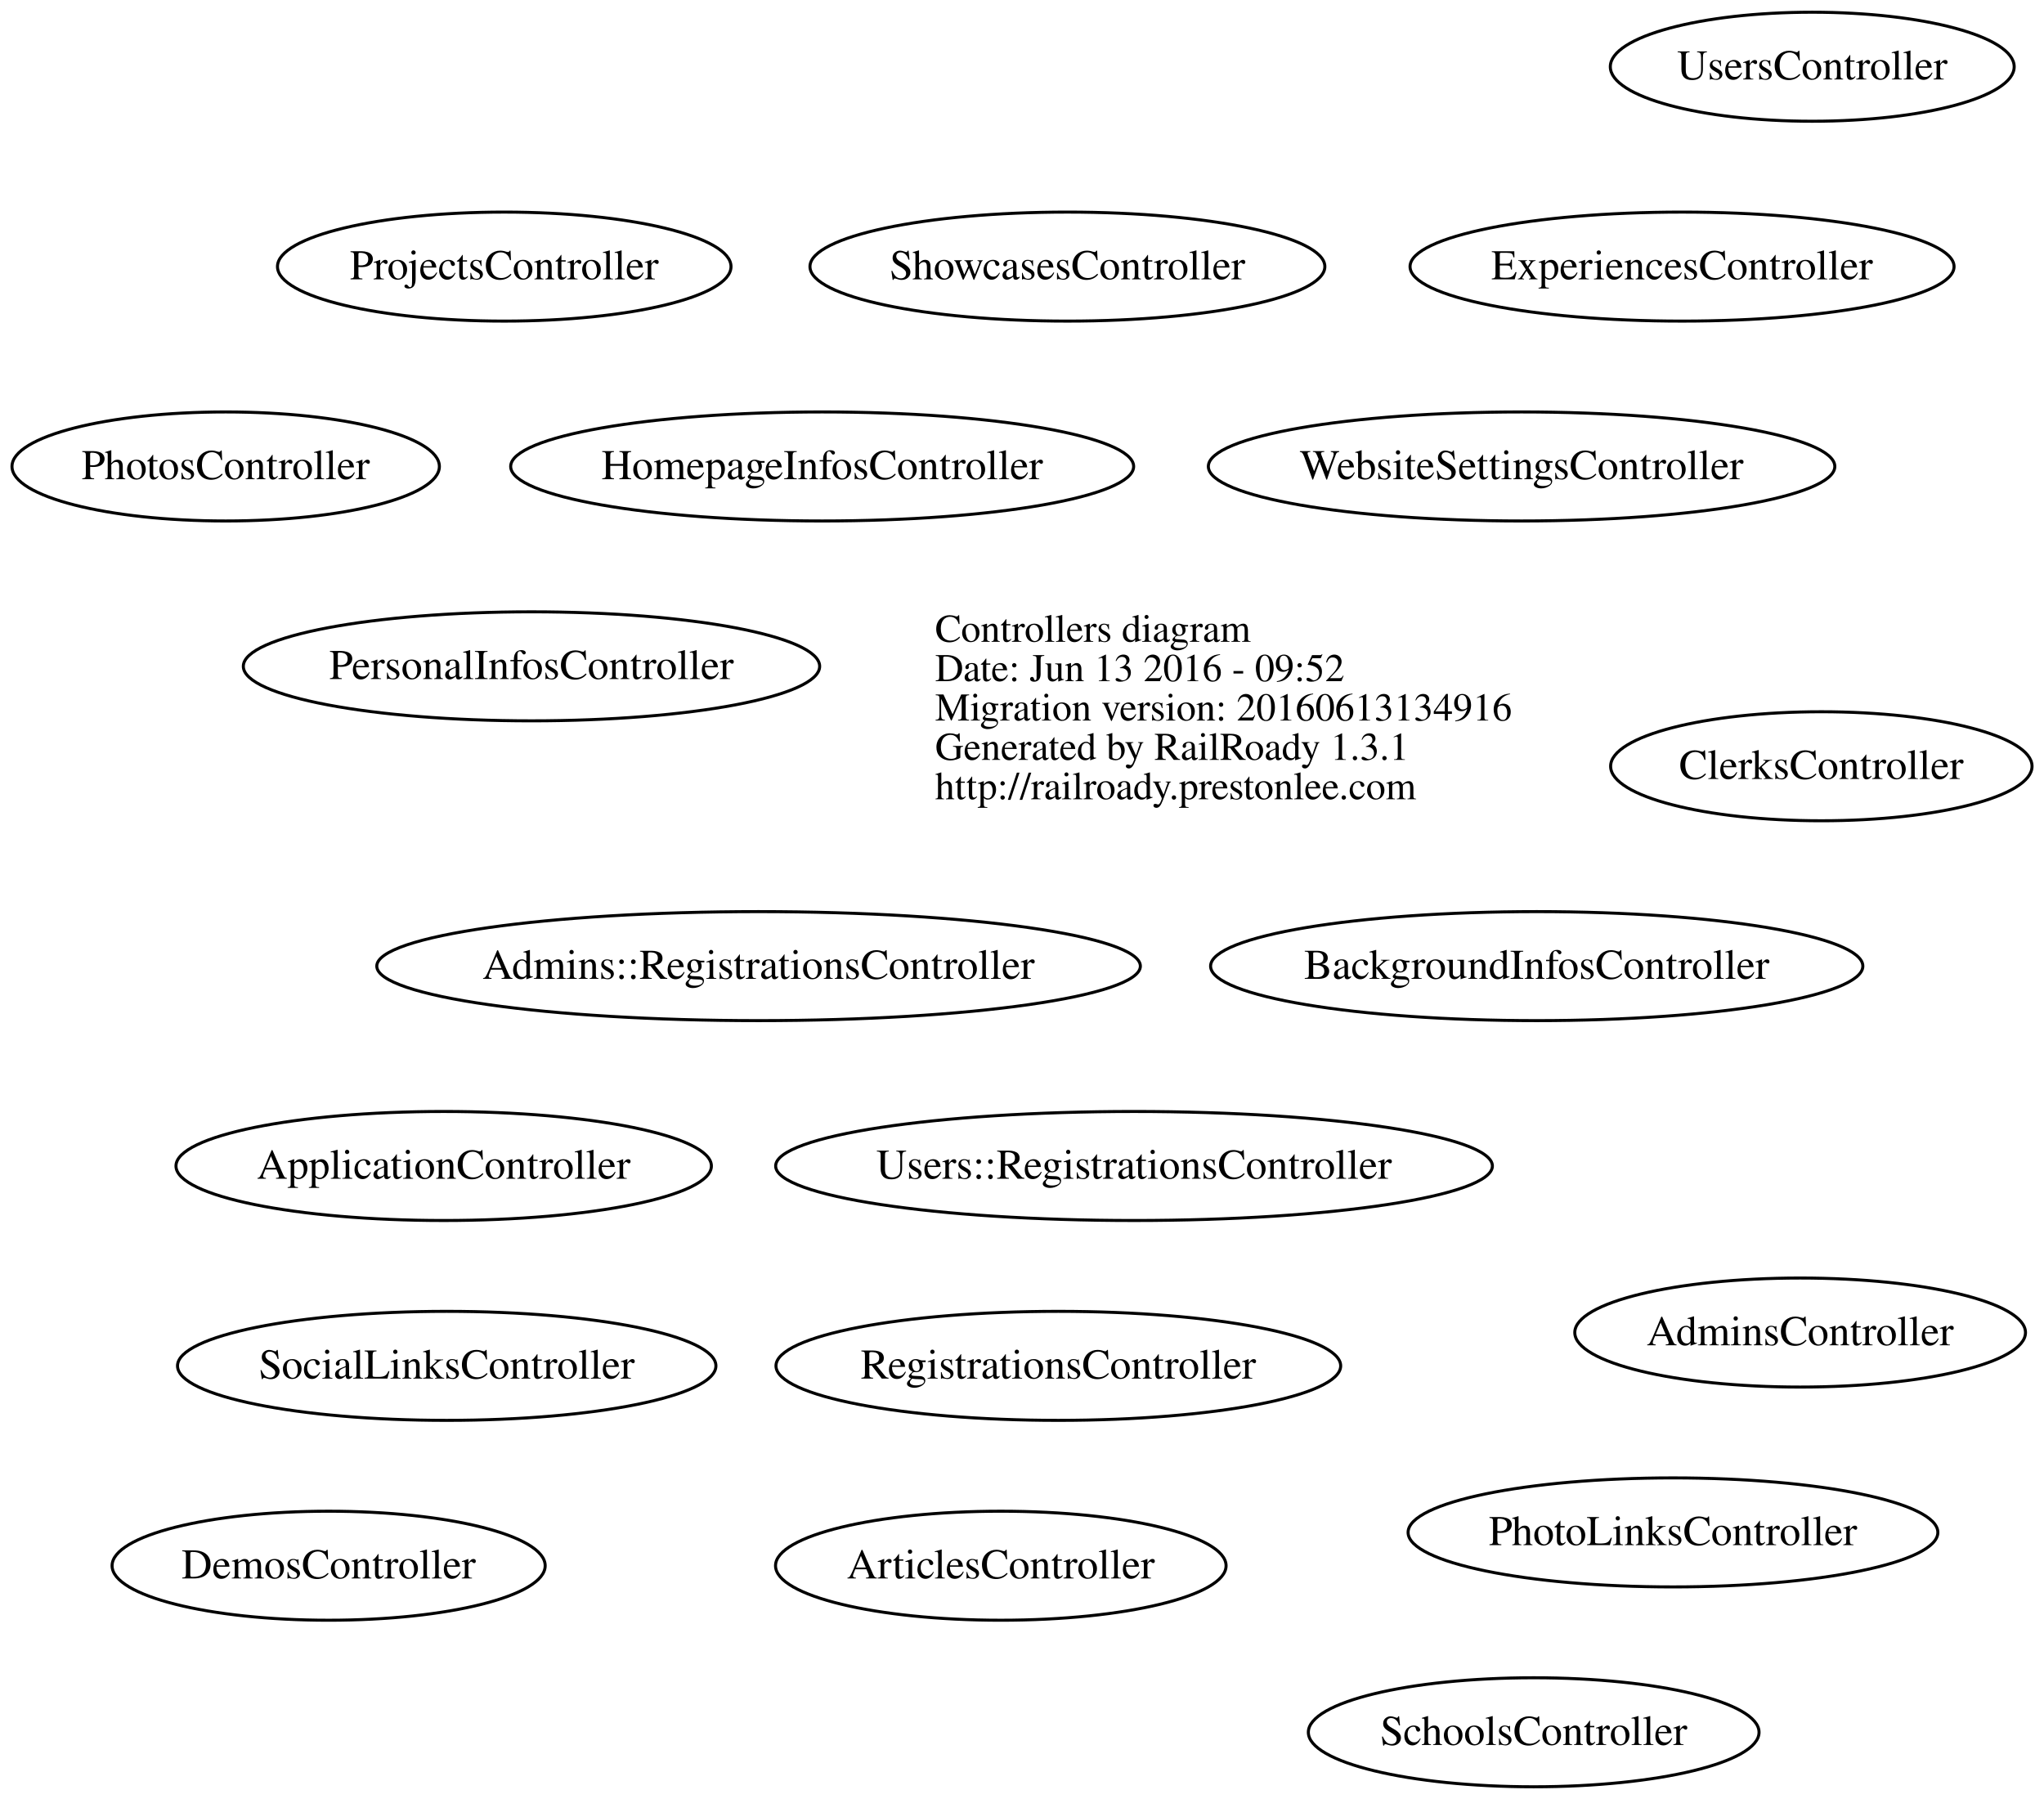
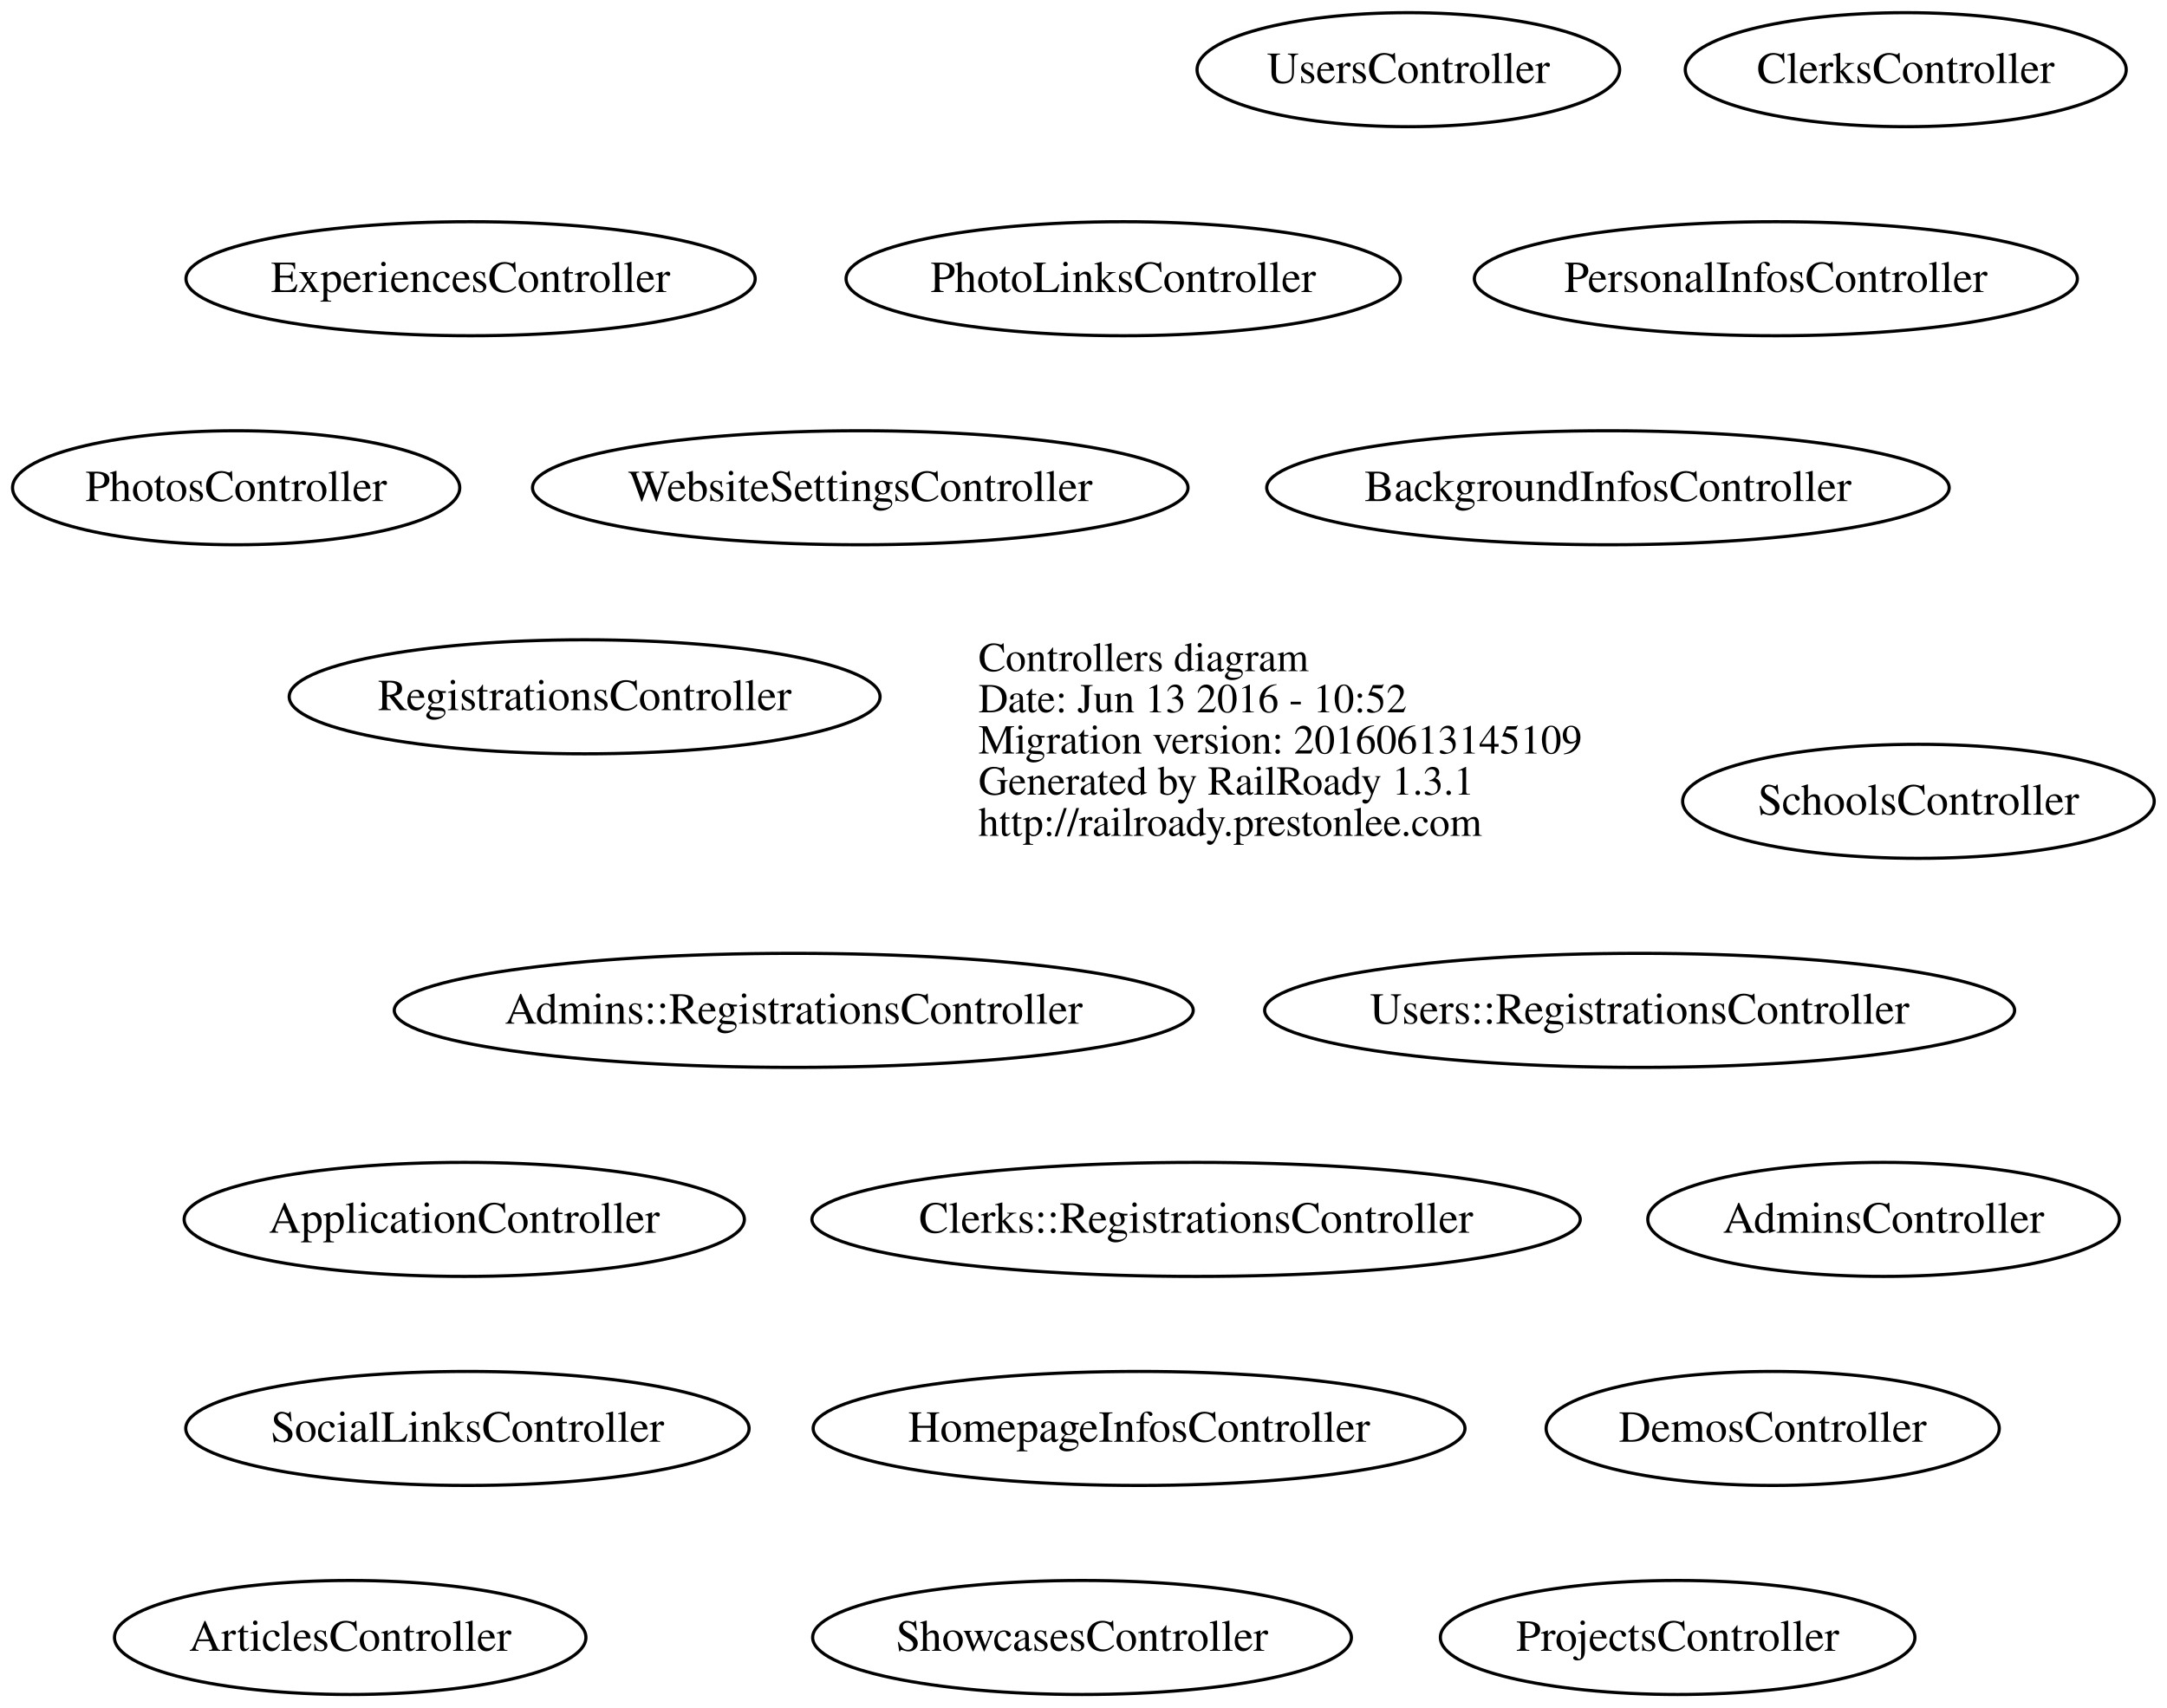
- <svg xmlns="http://www.w3.org/2000/svg" width="675pt" height="594pt" viewBox="0.00 0.00 675.08 594.00">
+ <svg xmlns="http://www.w3.org/2000/svg" width="684pt" height="539pt" viewBox="0.00 0.00 684.00 539.00">
  <g id="graph0" class="graph" transform="scale(1 1) rotate(0) translate(256.539 315)">
-     <polygon fill="none" stroke="none" points="-256.539,279 -256.539,-315 418.545,-315 418.545,279 -256.539,279" />
+     <polygon fill="none" stroke="none" points="-256.539,224 -256.539,-315 427.464,-315 427.464,224 -256.539,224" />
    <g id="node1" class="node">
      <text text-anchor="start" x="52.312" y="-103.1" font-family="Times,serif" font-size="13.00">Controllers diagram</text>
-       <text text-anchor="start" x="52.312" y="-90.1" font-family="Times,serif" font-size="13.00">Date: Jun 13 2016 - 09:52</text>
-       <text text-anchor="start" x="52.312" y="-77.1" font-family="Times,serif" font-size="13.00">Migration version: 20160613134916</text>
+       <text text-anchor="start" x="52.312" y="-90.1" font-family="Times,serif" font-size="13.00">Date: Jun 13 2016 - 10:52</text>
+       <text text-anchor="start" x="52.312" y="-77.1" font-family="Times,serif" font-size="13.00">Migration version: 20160613145109</text>
      <text text-anchor="start" x="52.312" y="-64.1" font-family="Times,serif" font-size="13.00">Generated by RailRoady 1.3.1</text>
      <text text-anchor="start" x="52.312" y="-51.1" font-family="Times,serif" font-size="13.00">http://railroady.prestonlee.com</text>
    </g>
    <g id="node2" class="node">
      <ellipse fill="none" stroke="black" cx="-6" cy="4" rx="126.096" ry="18" />
      <text text-anchor="middle" x="-6" y="8.2" font-family="Times,serif" font-size="14.00">Admins::RegistrationsController</text>
    </g>
    <g id="node3" class="node">
-       <ellipse fill="none" stroke="black" cx="338" cy="125" rx="74.427" ry="18" />
-       <text text-anchor="middle" x="338" y="129.2" font-family="Times,serif" font-size="14.00">AdminsController</text>
+       <ellipse fill="none" stroke="black" cx="338" cy="70" rx="74.427" ry="18" />
+       <text text-anchor="middle" x="338" y="74.2" font-family="Times,serif" font-size="14.00">AdminsController</text>
    </g>
    <g id="node4" class="node">
      <ellipse fill="none" stroke="black" cx="-110" cy="70" rx="88.417" ry="18" />
      <text text-anchor="middle" x="-110" y="74.2" font-family="Times,serif" font-size="14.00">ApplicationController</text>
    </g>
    <g id="node5" class="node">
-       <ellipse fill="none" stroke="black" cx="74" cy="202" rx="74.402" ry="18" />
-       <text text-anchor="middle" x="74" y="206.2" font-family="Times,serif" font-size="14.00">ArticlesController</text>
+       <ellipse fill="none" stroke="black" cx="-146" cy="202" rx="74.402" ry="18" />
+       <text text-anchor="middle" x="-146" y="206.2" font-family="Times,serif" font-size="14.00">ArticlesController</text>
    </g>
    <g id="node6" class="node">
-       <ellipse fill="none" stroke="black" cx="251" cy="4" rx="107.711" ry="18" />
-       <text text-anchor="middle" x="251" y="8.2" font-family="Times,serif" font-size="14.00">BackgroundInfosController</text>
+       <ellipse fill="none" stroke="black" cx="251" cy="-161" rx="107.711" ry="18" />
+       <text text-anchor="middle" x="251" y="-156.8" font-family="Times,serif" font-size="14.00">BackgroundInfosController</text>
    </g>
    <g id="node7" class="node">
-       <ellipse fill="none" stroke="black" cx="345" cy="-62" rx="69.591" ry="18" />
-       <text text-anchor="middle" x="345" y="-57.8" font-family="Times,serif" font-size="14.00">ClerksController</text>
+       <ellipse fill="none" stroke="black" cx="121" cy="70" rx="121.259" ry="18" />
+       <text text-anchor="middle" x="121" y="74.2" font-family="Times,serif" font-size="14.00">Clerks::RegistrationsController</text>
    </g>
    <g id="node8" class="node">
-       <ellipse fill="none" stroke="black" cx="-148" cy="202" rx="71.52" ry="18" />
-       <text text-anchor="middle" x="-148" y="206.2" font-family="Times,serif" font-size="14.00">DemosController</text>
+       <ellipse fill="none" stroke="black" cx="345" cy="-293" rx="69.591" ry="18" />
+       <text text-anchor="middle" x="345" y="-288.8" font-family="Times,serif" font-size="14.00">ClerksController</text>
    </g>
    <g id="node9" class="node">
-       <ellipse fill="none" stroke="black" cx="299" cy="-227" rx="89.836" ry="18" />
-       <text text-anchor="middle" x="299" y="-222.8" font-family="Times,serif" font-size="14.00">ExperiencesController</text>
+       <ellipse fill="none" stroke="black" cx="303" cy="136" rx="71.52" ry="18" />
+       <text text-anchor="middle" x="303" y="140.2" font-family="Times,serif" font-size="14.00">DemosController</text>
    </g>
    <g id="node10" class="node">
-       <ellipse fill="none" stroke="black" cx="15" cy="-161" rx="102.875" ry="18" />
-       <text text-anchor="middle" x="15" y="-156.8" font-family="Times,serif" font-size="14.00">HomepageInfosController</text>
+       <ellipse fill="none" stroke="black" cx="-108" cy="-227" rx="89.836" ry="18" />
+       <text text-anchor="middle" x="-108" y="-222.8" font-family="Times,serif" font-size="14.00">ExperiencesController</text>
    </g>
    <g id="node11" class="node">
-       <ellipse fill="none" stroke="black" cx="-81" cy="-95" rx="95.174" ry="18" />
-       <text text-anchor="middle" x="-81" y="-90.8" font-family="Times,serif" font-size="14.00">PersonalInfosController</text>
+       <ellipse fill="none" stroke="black" cx="103" cy="136" rx="102.875" ry="18" />
+       <text text-anchor="middle" x="103" y="140.2" font-family="Times,serif" font-size="14.00">HomepageInfosController</text>
    </g>
    <g id="node12" class="node">
-       <ellipse fill="none" stroke="black" cx="296" cy="191" rx="87.483" ry="18" />
-       <text text-anchor="middle" x="296" y="195.2" font-family="Times,serif" font-size="14.00">PhotoLinksController</text>
+       <ellipse fill="none" stroke="black" cx="304" cy="-227" rx="95.174" ry="18" />
+       <text text-anchor="middle" x="304" y="-222.8" font-family="Times,serif" font-size="14.00">PersonalInfosController</text>
    </g>
    <g id="node13" class="node">
+       <ellipse fill="none" stroke="black" cx="98" cy="-227" rx="87.483" ry="18" />
+       <text text-anchor="middle" x="98" y="-222.8" font-family="Times,serif" font-size="14.00">PhotoLinksController</text>
+     </g>
+     <g id="node14" class="node">
      <ellipse fill="none" stroke="black" cx="-182" cy="-161" rx="70.577" ry="18" />
      <text text-anchor="middle" x="-182" y="-156.8" font-family="Times,serif" font-size="14.00">PhotosController</text>
    </g>
-     <g id="node14" class="node">
-       <ellipse fill="none" stroke="black" cx="-90" cy="-227" rx="74.895" ry="18" />
-       <text text-anchor="middle" x="-90" y="-222.8" font-family="Times,serif" font-size="14.00">ProjectsController</text>
-     </g>
    <g id="node15" class="node">
-       <ellipse fill="none" stroke="black" cx="93" cy="136" rx="93.253" ry="18" />
-       <text text-anchor="middle" x="93" y="140.2" font-family="Times,serif" font-size="14.00">RegistrationsController</text>
+       <ellipse fill="none" stroke="black" cx="273" cy="202" rx="74.895" ry="18" />
+       <text text-anchor="middle" x="273" y="206.2" font-family="Times,serif" font-size="14.00">ProjectsController</text>
    </g>
    <g id="node16" class="node">
-       <ellipse fill="none" stroke="black" cx="250" cy="257" rx="74.427" ry="18" />
-       <text text-anchor="middle" x="250" y="261.2" font-family="Times,serif" font-size="14.00">SchoolsController</text>
+       <ellipse fill="none" stroke="black" cx="-72" cy="-95" rx="93.253" ry="18" />
+       <text text-anchor="middle" x="-72" y="-90.8" font-family="Times,serif" font-size="14.00">RegistrationsController</text>
    </g>
    <g id="node17" class="node">
-       <ellipse fill="none" stroke="black" cx="96" cy="-227" rx="85.027" ry="18" />
-       <text text-anchor="middle" x="96" y="-222.8" font-family="Times,serif" font-size="14.00">ShowcasesController</text>
+       <ellipse fill="none" stroke="black" cx="349" cy="-62" rx="74.427" ry="18" />
+       <text text-anchor="middle" x="349" y="-57.8" font-family="Times,serif" font-size="14.00">SchoolsController</text>
    </g>
    <g id="node18" class="node">
+       <ellipse fill="none" stroke="black" cx="85" cy="202" rx="85.027" ry="18" />
+       <text text-anchor="middle" x="85" y="206.2" font-family="Times,serif" font-size="14.00">ShowcasesController</text>
+     </g>
+     <g id="node19" class="node">
      <ellipse fill="none" stroke="black" cx="-109" cy="136" rx="88.91" ry="18" />
      <text text-anchor="middle" x="-109" y="140.2" font-family="Times,serif" font-size="14.00">SocialLinksController</text>
    </g>
-     <g id="node19" class="node">
-       <ellipse fill="none" stroke="black" cx="118" cy="70" rx="118.361" ry="18" />
-       <text text-anchor="middle" x="118" y="74.2" font-family="Times,serif" font-size="14.00">Users::RegistrationsController</text>
-     </g>
    <g id="node20" class="node">
-       <ellipse fill="none" stroke="black" cx="342" cy="-293" rx="66.692" ry="18" />
-       <text text-anchor="middle" x="342" y="-288.8" font-family="Times,serif" font-size="14.00">UsersController</text>
+       <ellipse fill="none" stroke="black" cx="261" cy="4" rx="118.361" ry="18" />
+       <text text-anchor="middle" x="261" y="8.2" font-family="Times,serif" font-size="14.00">Users::RegistrationsController</text>
    </g>
    <g id="node21" class="node">
-       <ellipse fill="none" stroke="black" cx="246" cy="-161" rx="103.454" ry="18" />
-       <text text-anchor="middle" x="246" y="-156.8" font-family="Times,serif" font-size="14.00">WebsiteSettingsController</text>
+       <ellipse fill="none" stroke="black" cx="188" cy="-293" rx="66.692" ry="18" />
+       <text text-anchor="middle" x="188" y="-288.8" font-family="Times,serif" font-size="14.00">UsersController</text>
+     </g>
+     <g id="node22" class="node">
+       <ellipse fill="none" stroke="black" cx="15" cy="-161" rx="103.454" ry="18" />
+       <text text-anchor="middle" x="15" y="-156.8" font-family="Times,serif" font-size="14.00">WebsiteSettingsController</text>
    </g>
  </g>
</svg>
